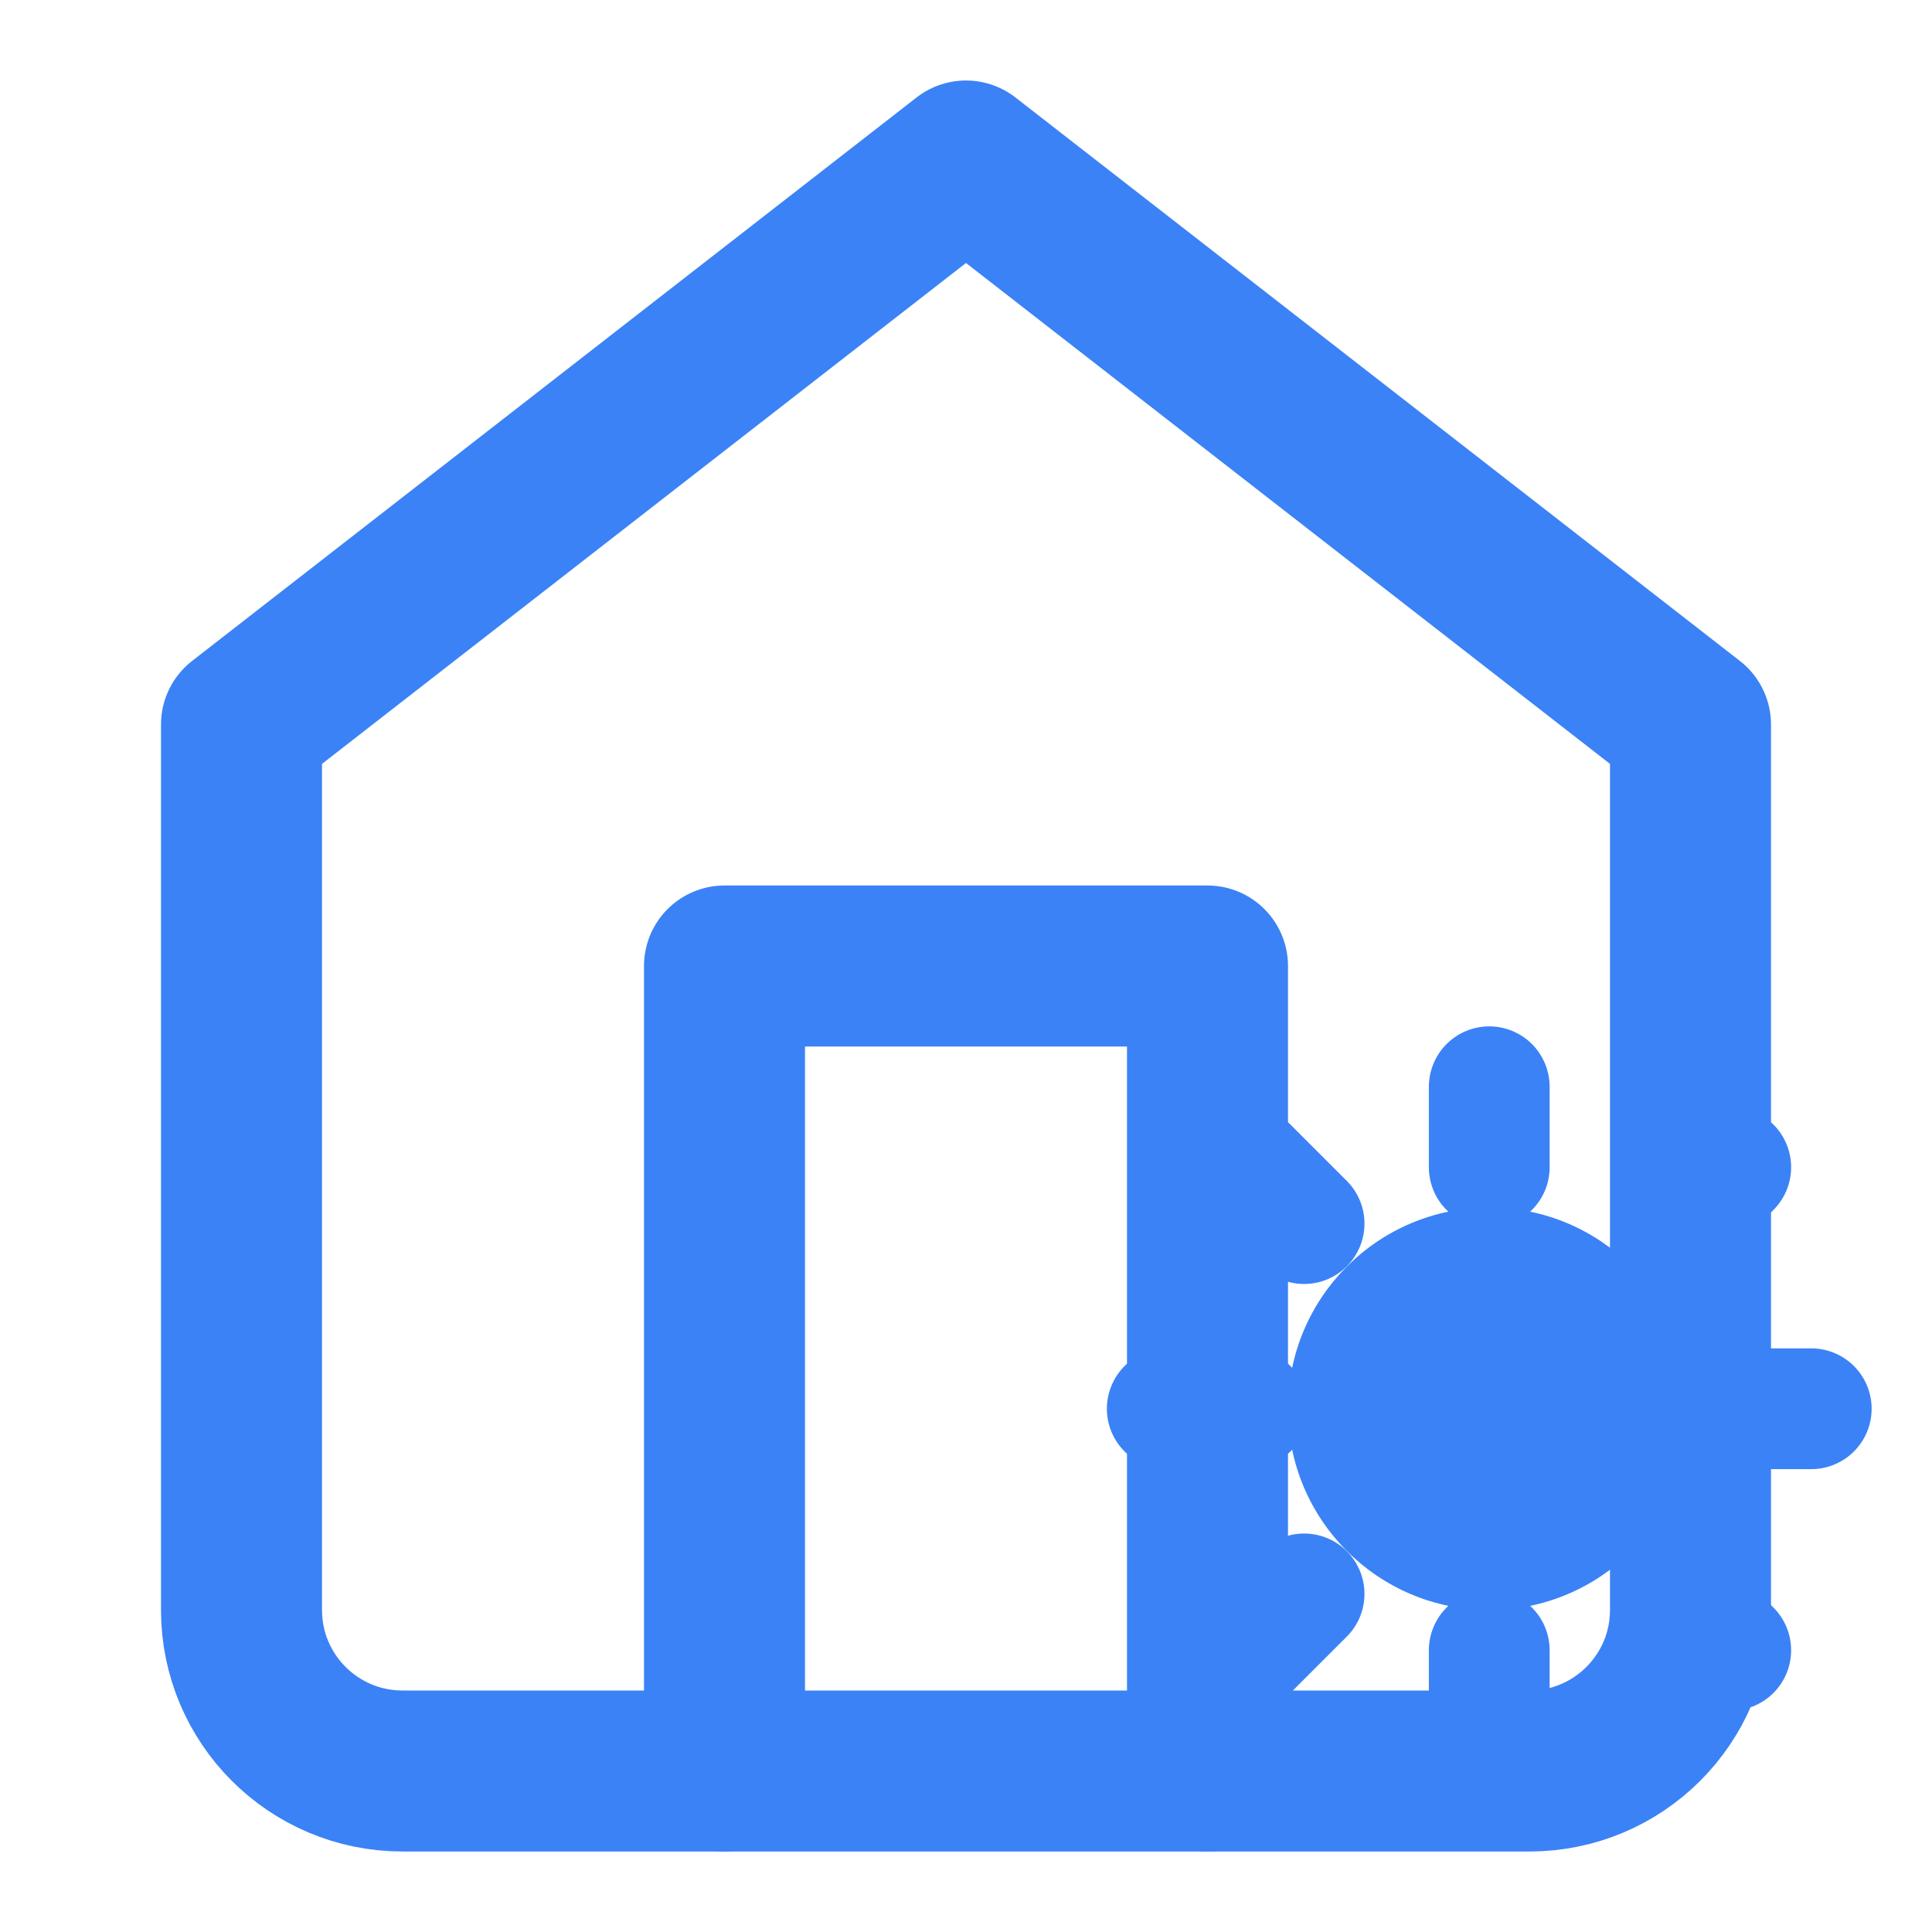
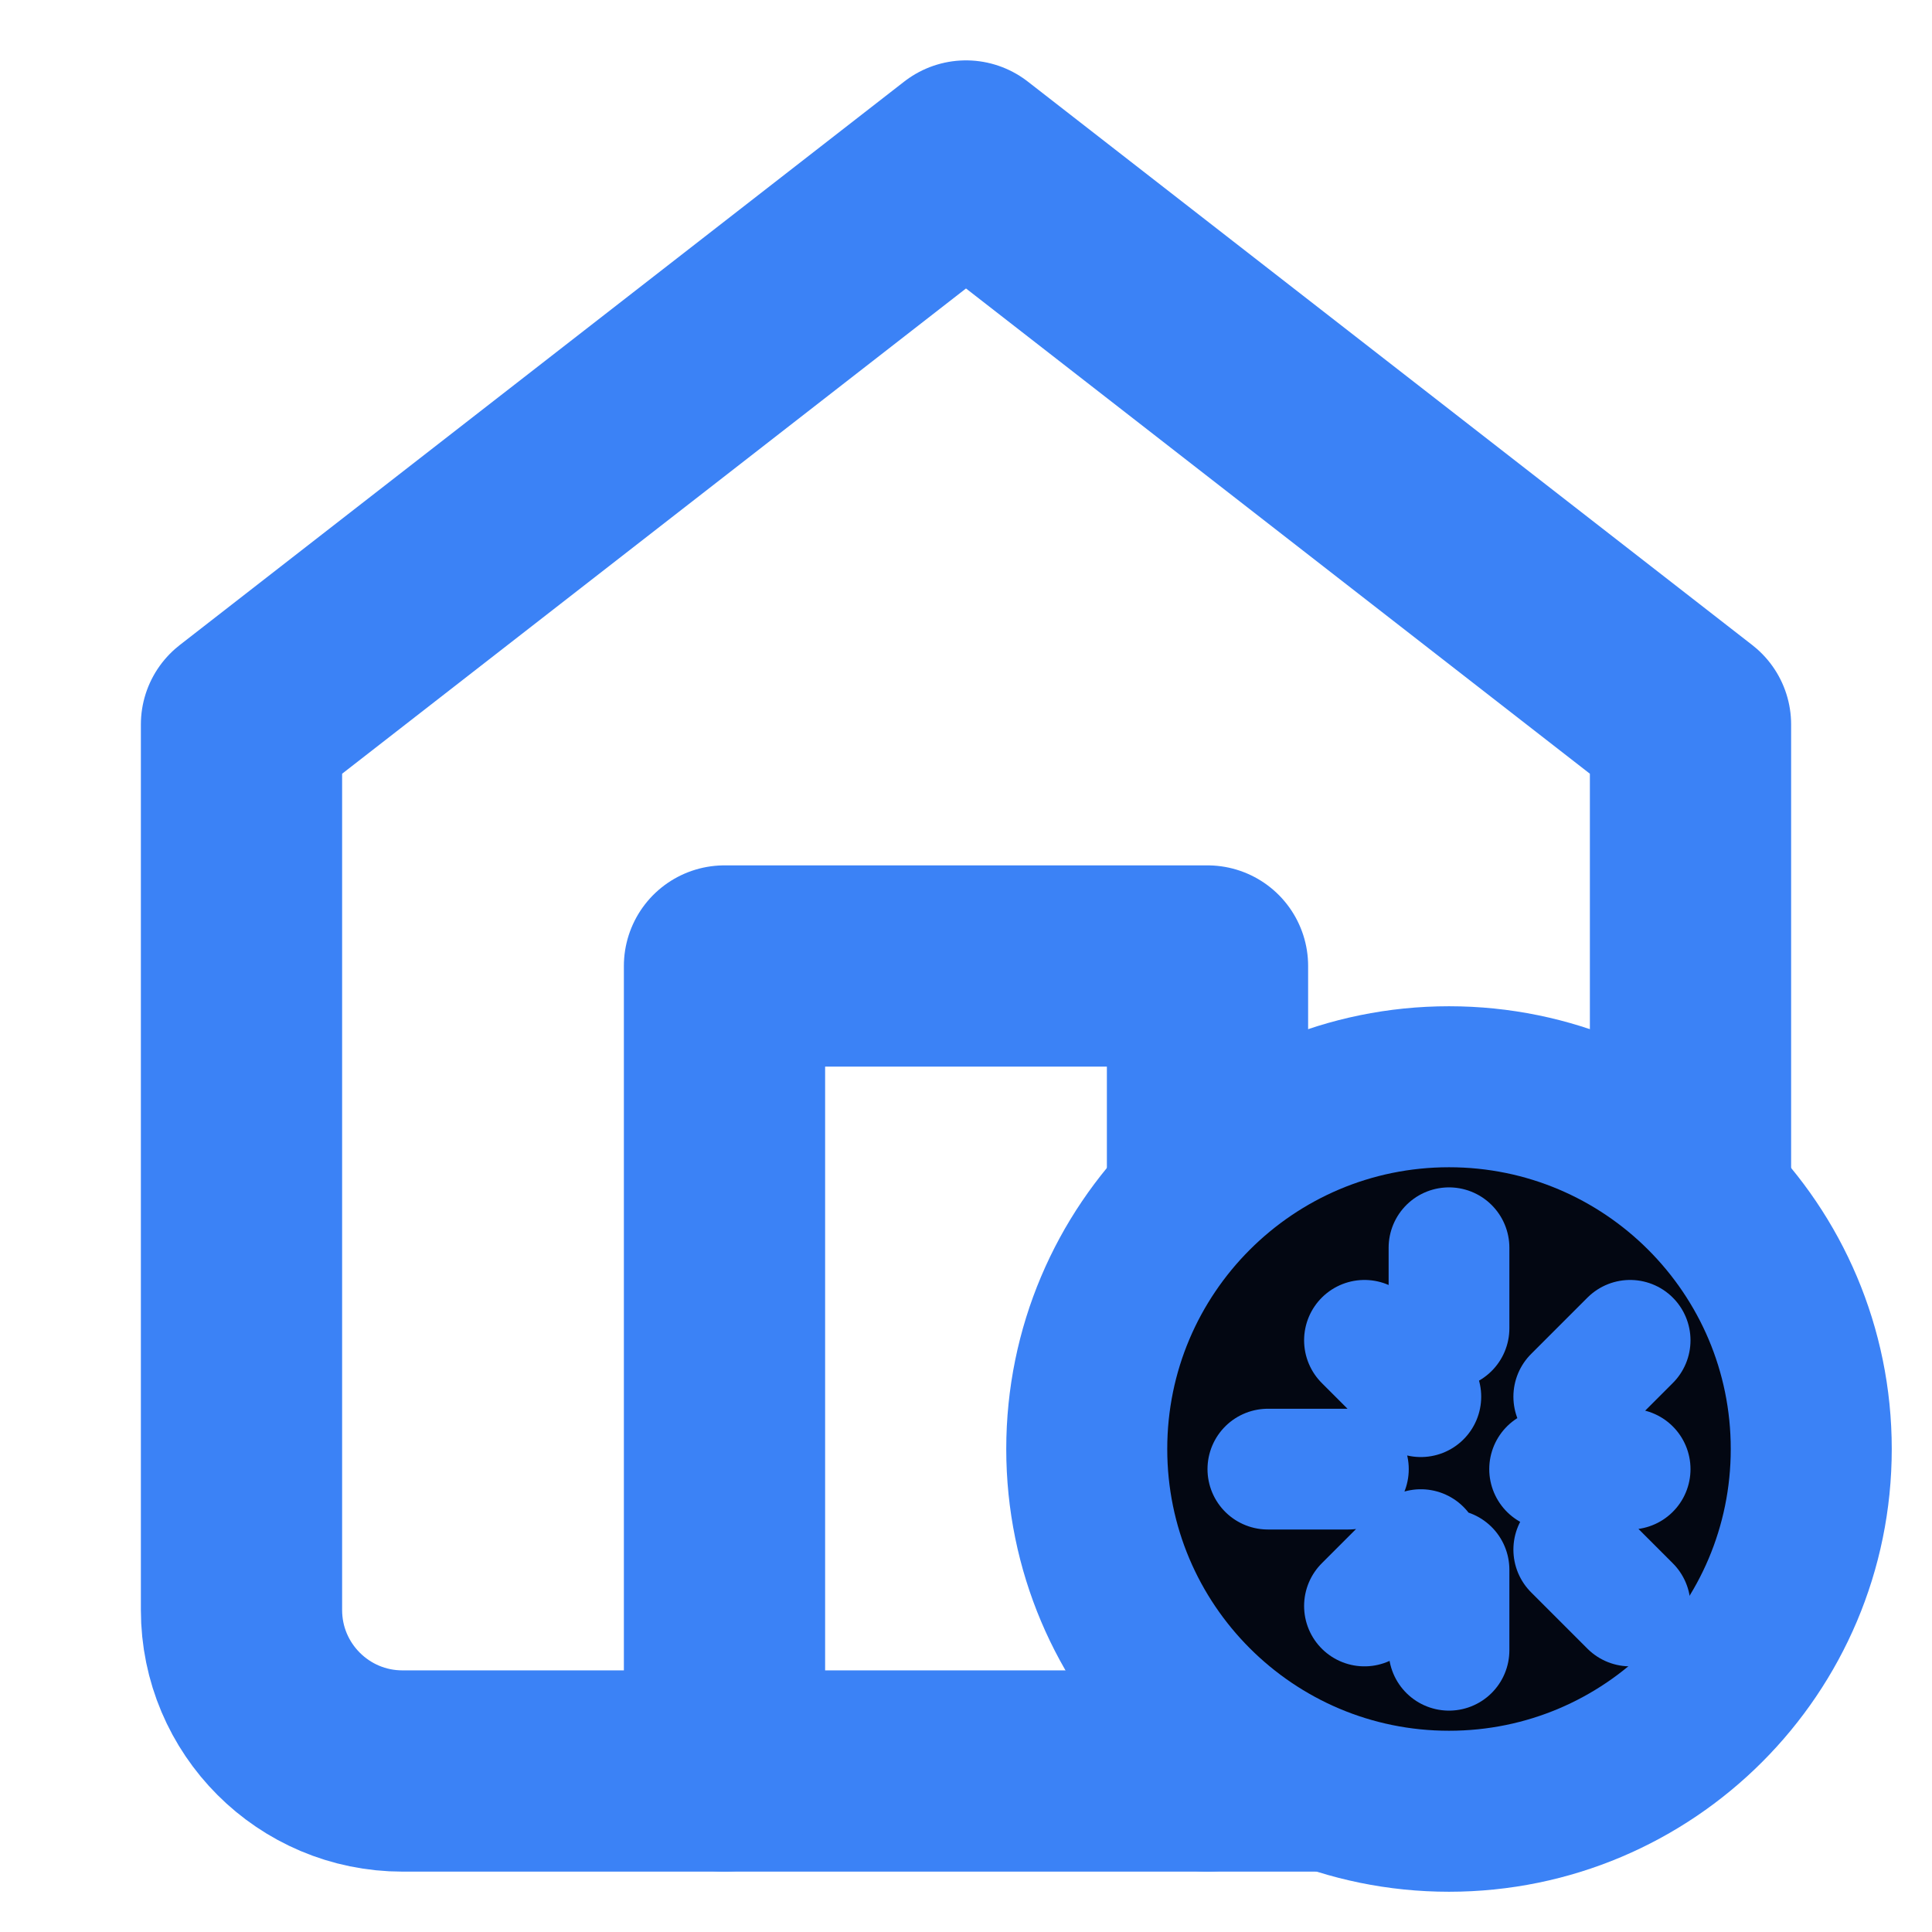
- <svg xmlns="http://www.w3.org/2000/svg" viewBox="0 0 24 24" fill="none" stroke="#3b82f6" stroke-width="2" stroke-linecap="round" stroke-linejoin="round">
-   <path d="M3 9l9-7 9 7v11a2 2 0 0 1-2 2H5a2 2 0 0 1-2-2z" />
-   <polyline points="9 22 9 12 15 12 15 22" />
-   <circle cx="18.5" cy="17.5" r="2.5" fill="#3b82f6" stroke="none" />
-   <path d="M18.5 13.5v1m0 6v1m-4-4h1m6 0h1" stroke="#3b82f6" stroke-width="1.5" />
-   <path d="M15.5 14.5l.7.7m4.6 4.6l.7.7m0-6l-.7.7m-4.6 4.6l-.7.7" stroke="#3b82f6" stroke-width="1.5" />
+ <svg xmlns="http://www.w3.org/2000/svg" viewBox="0 0 24 24" fill="none">
+   <path d="M3 9l9-7 9 7v11a2 2 0 0 1-2 2H5a2 2 0 0 1-2-2V9z" stroke="#3b82f6" stroke-width="2.5" stroke-linecap="round" stroke-linejoin="round" />
+   <path d="M9 22V12h6v10" stroke="#3b82f6" stroke-width="2.5" stroke-linecap="round" stroke-linejoin="round" />
+   <circle cx="18" cy="18" r="4.5" fill="#030712" stroke="#3b82f6" stroke-width="2" />
+   <g stroke="#3b82f6" stroke-width="1.5" stroke-linecap="round">
+     <path d="M18 15.5v1m0 3v1m-2.25-2.25h1m2.5 0h1m-3.3-1.6l.7.7m1.9 1.9l.7.7m0-3.3l-.7.7m-1.9 1.9l-.7.7" />
+   </g>
</svg>
